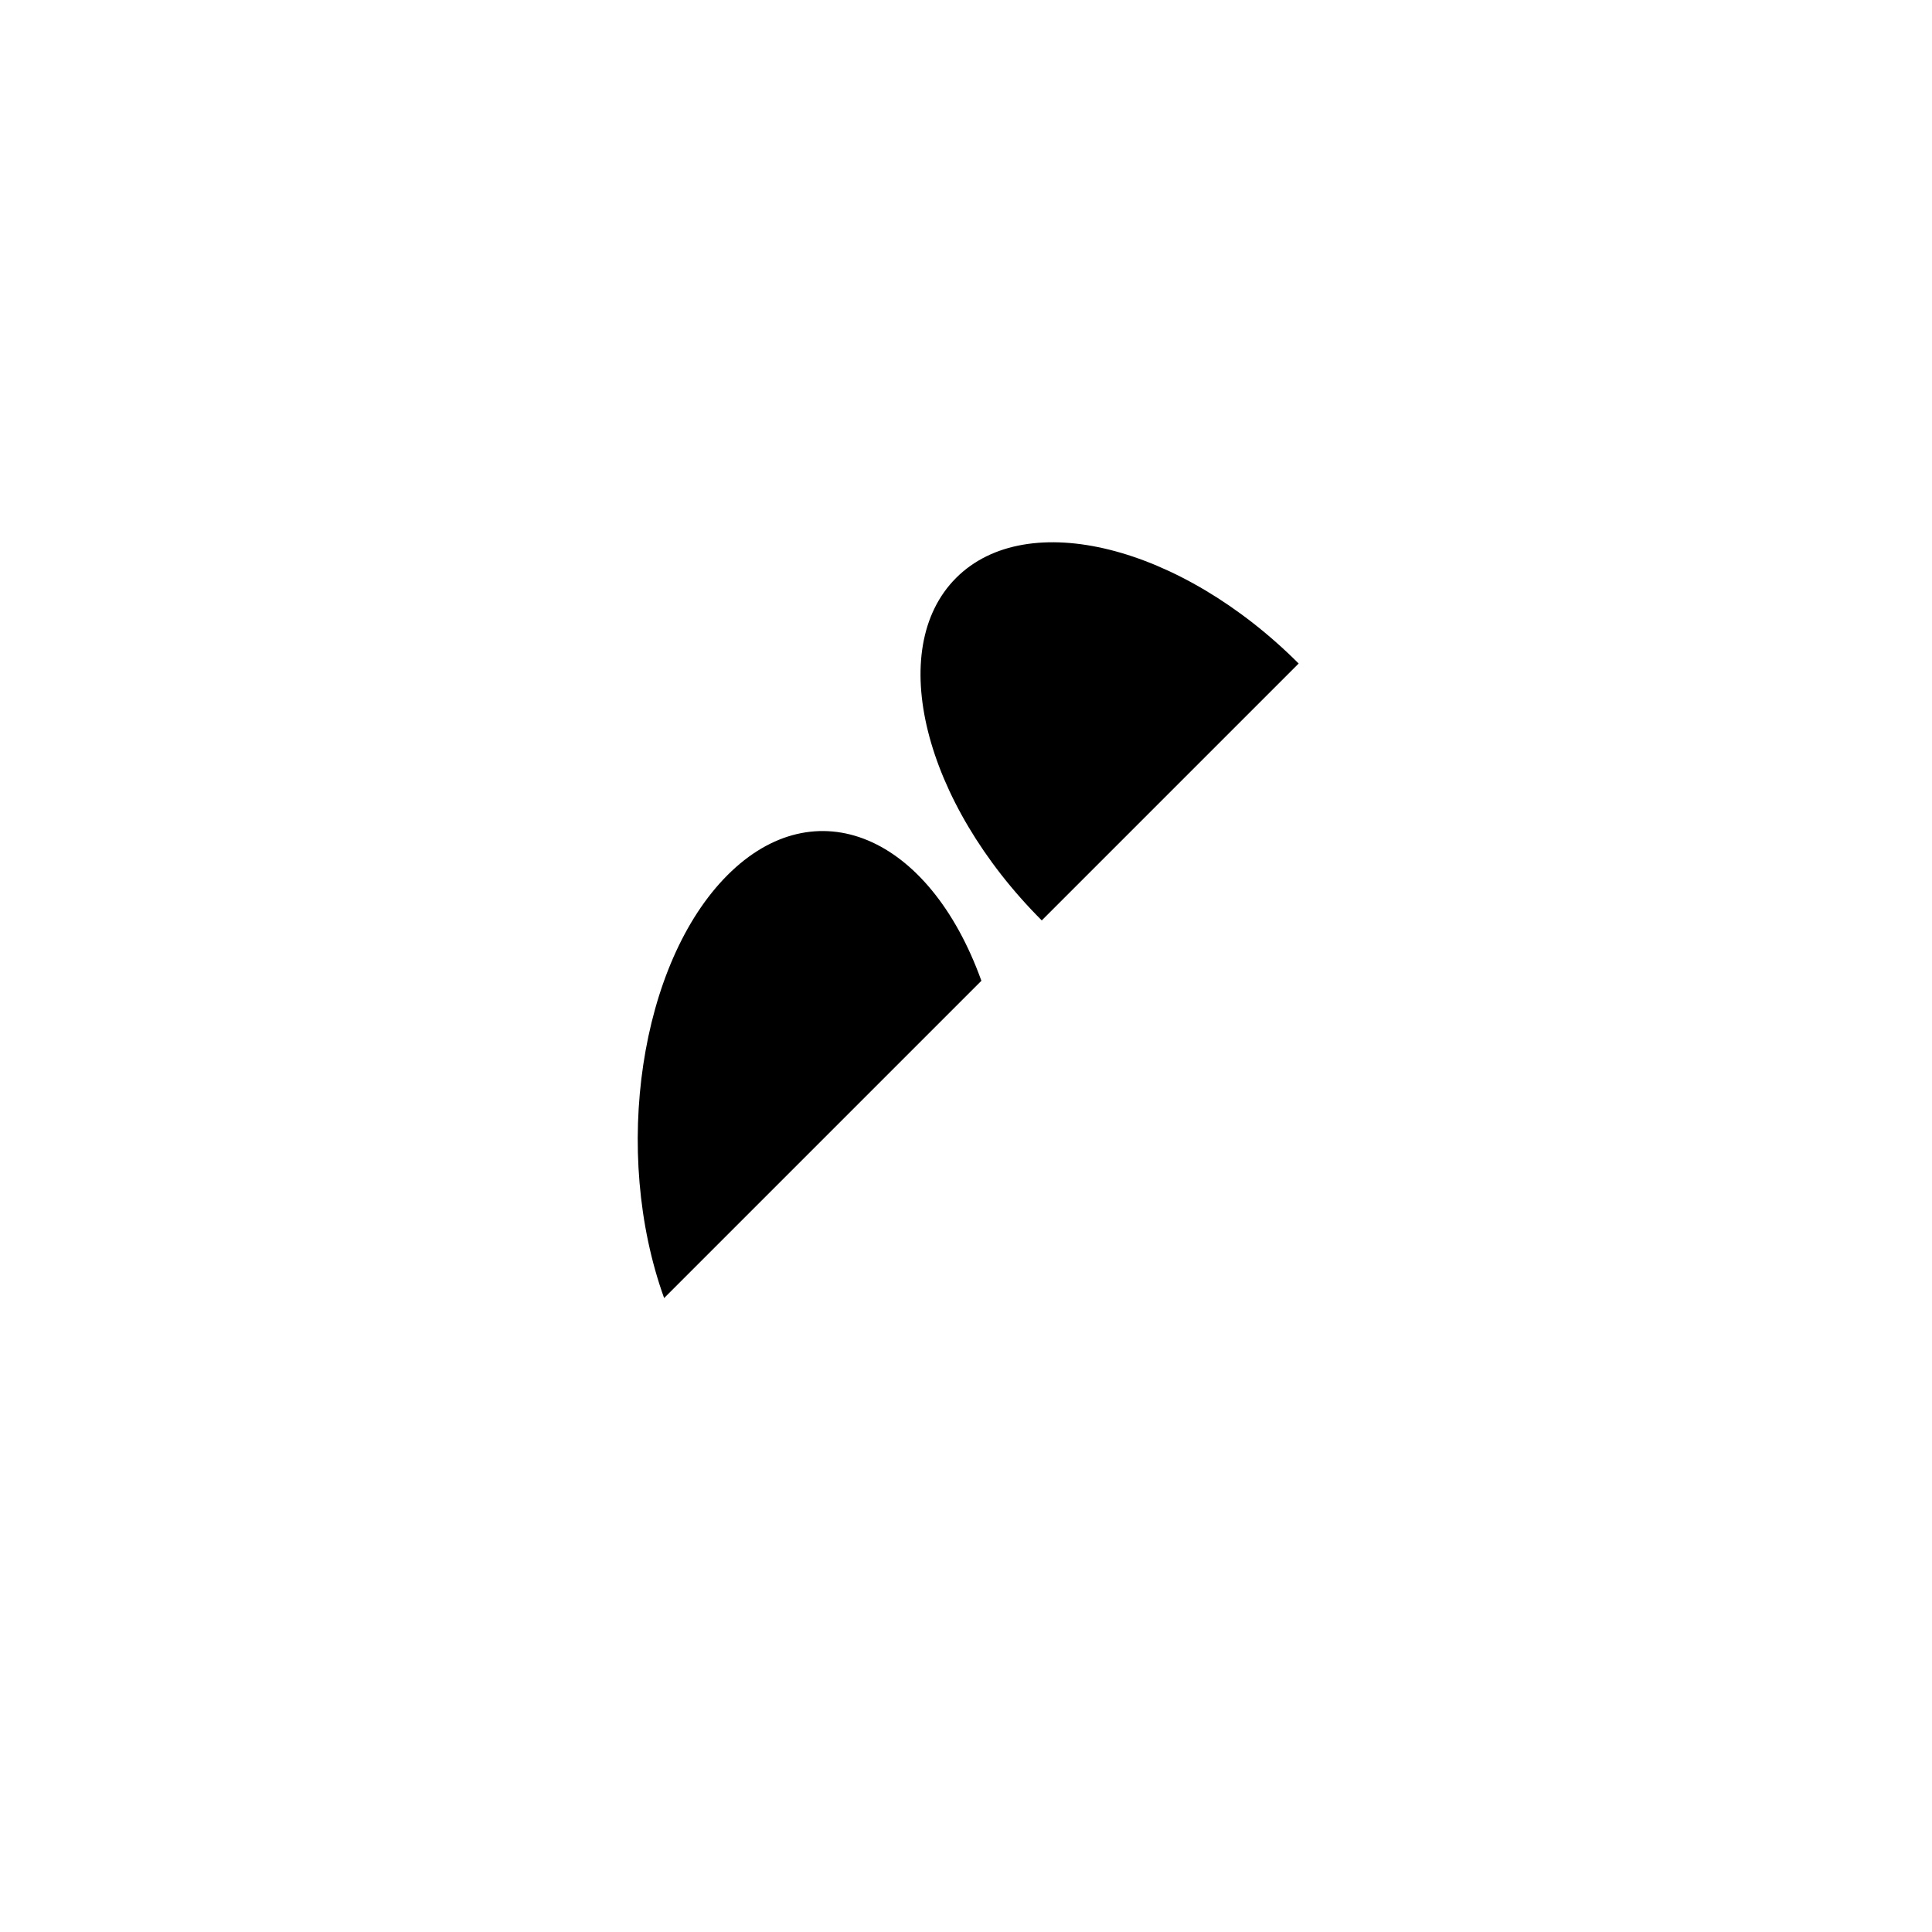
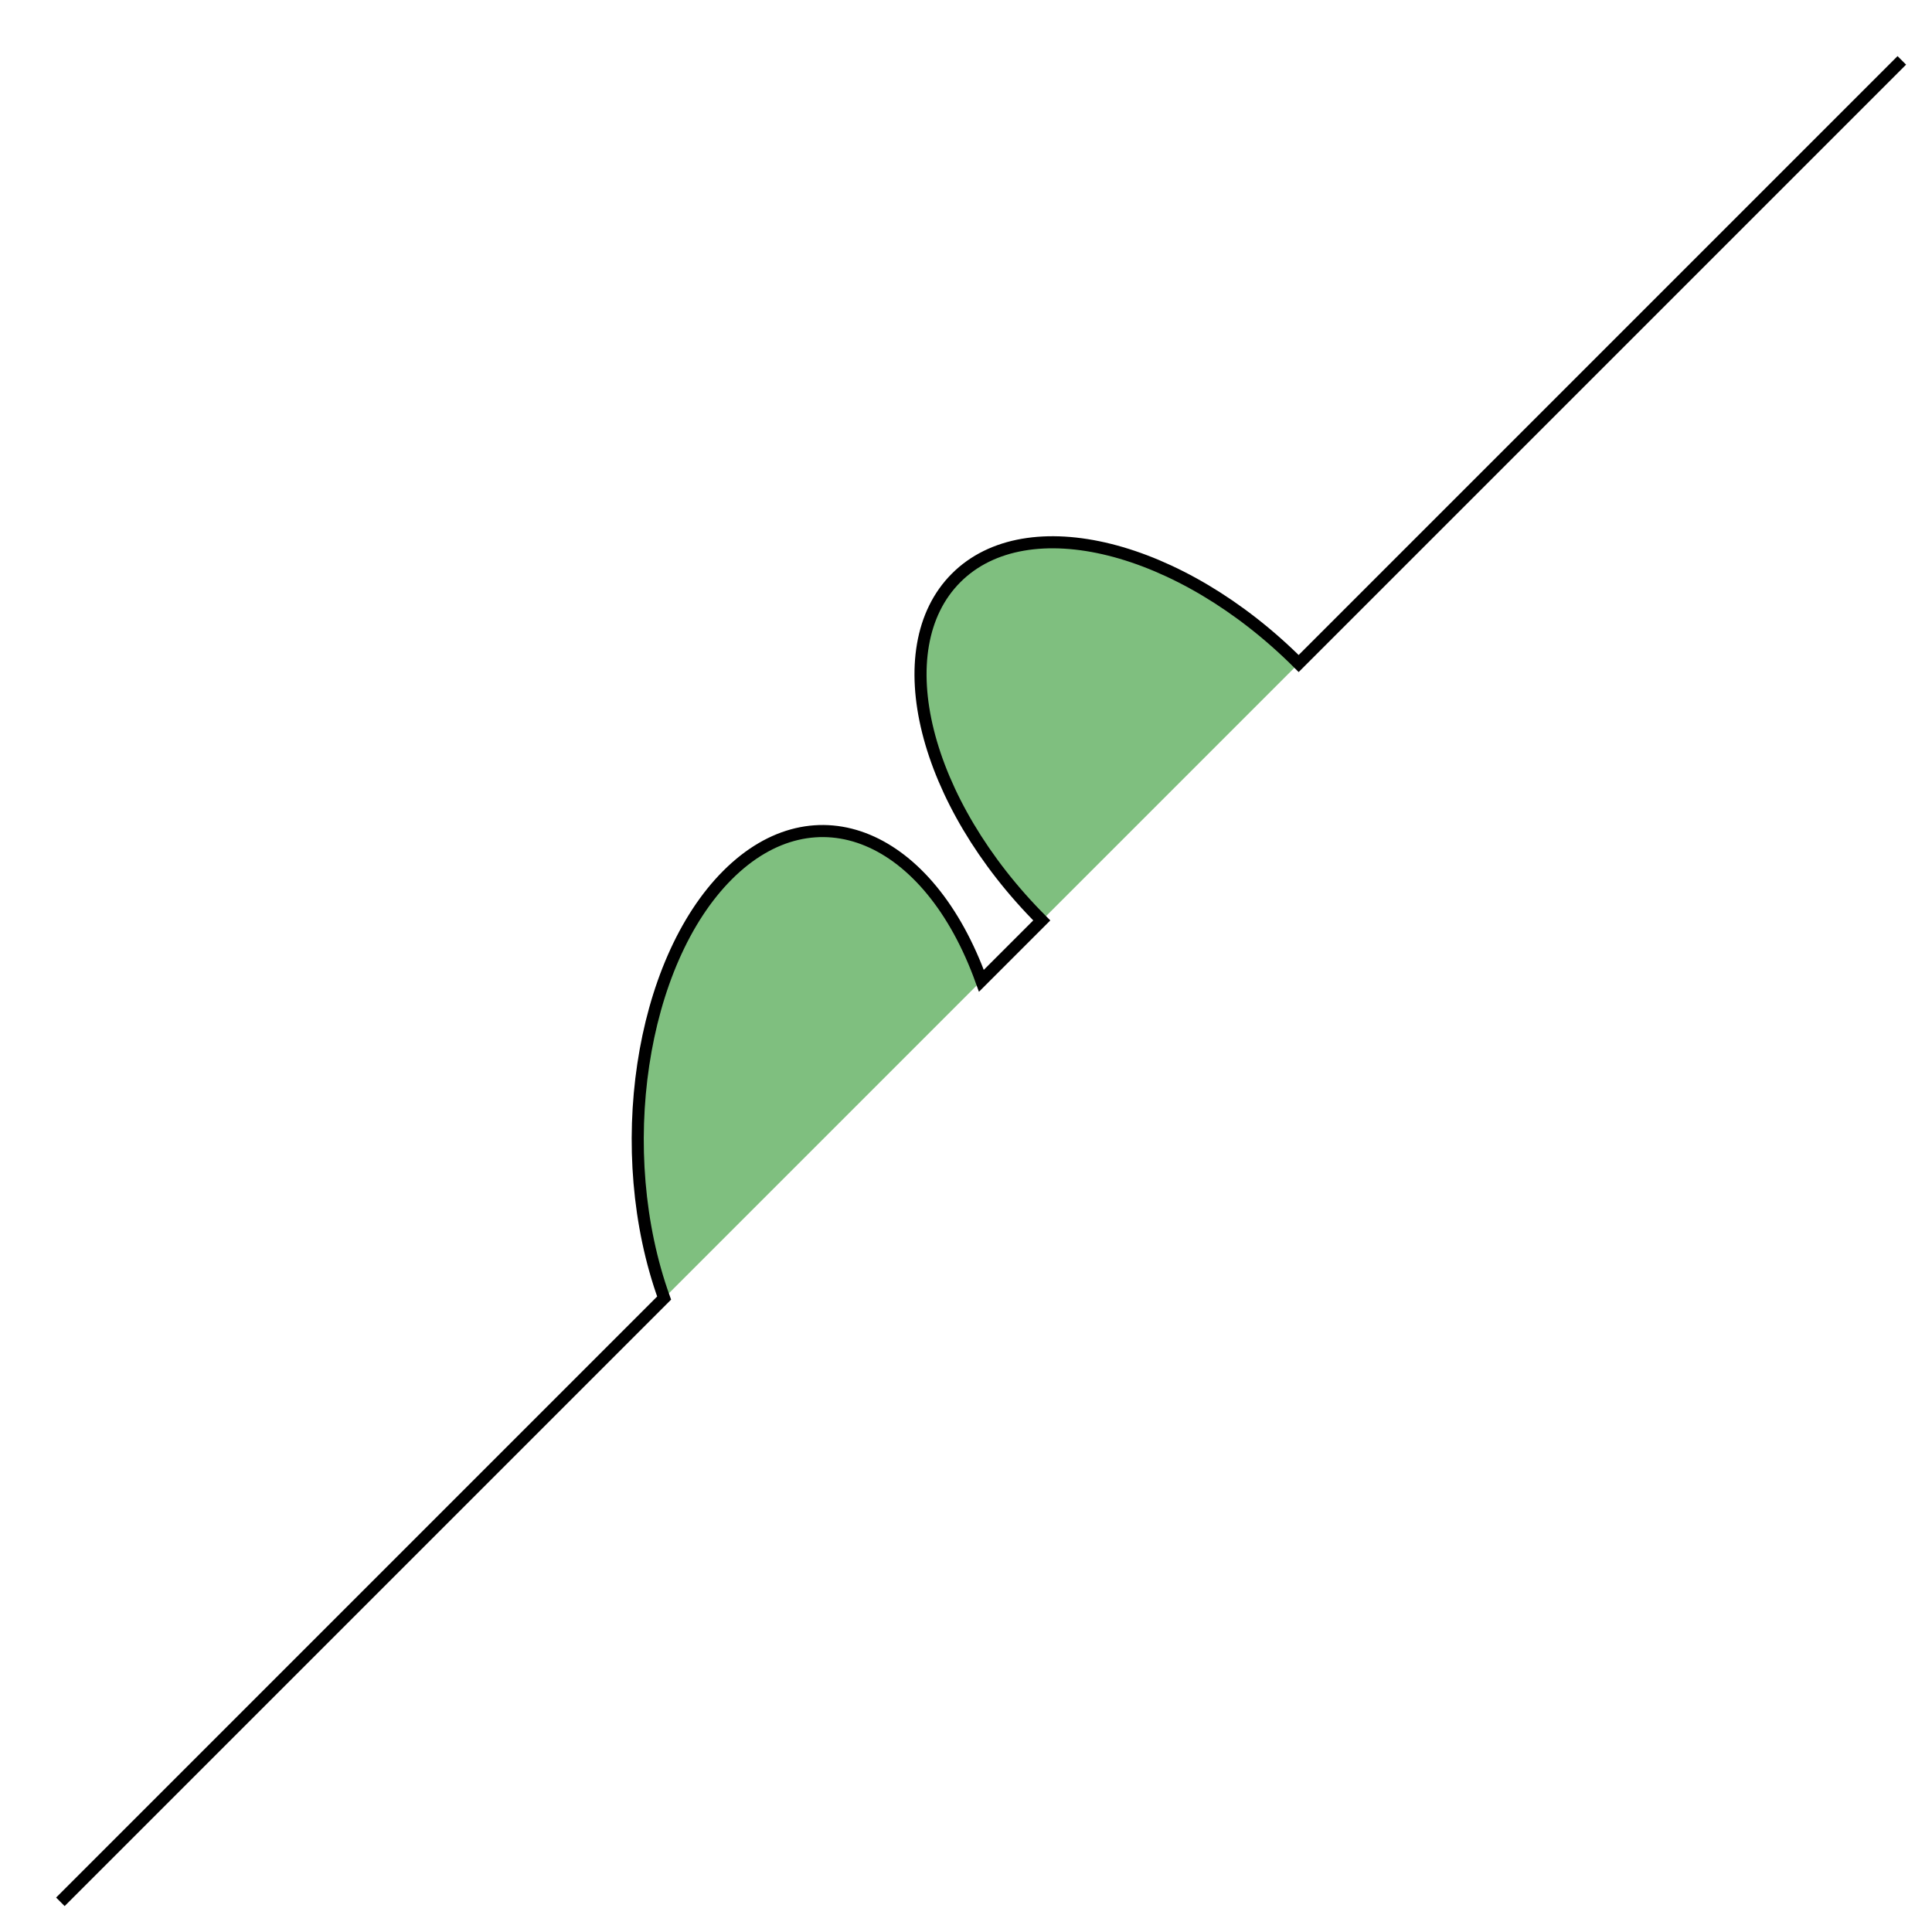
<svg xmlns="http://www.w3.org/2000/svg" height="320" version="1.1" viewBox="0 0 320 320" width="320">
-   <path d="         M10 315         L110 215         A30 50 0 0 1 162.55 162.45         L172.55 152.45         A30 50 -45 1 1 215.1 109.9         L315 10" />
+   <path d="         M10 315         L110 215         A30 50 0 0 1 162.55 162.45         L172.55 152.45         A30 50 -45 1 1 215.1 109.9         L315 10" stroke="black" stroke-width="2" fill="green" fill-opacity="0.5" />
</svg>
